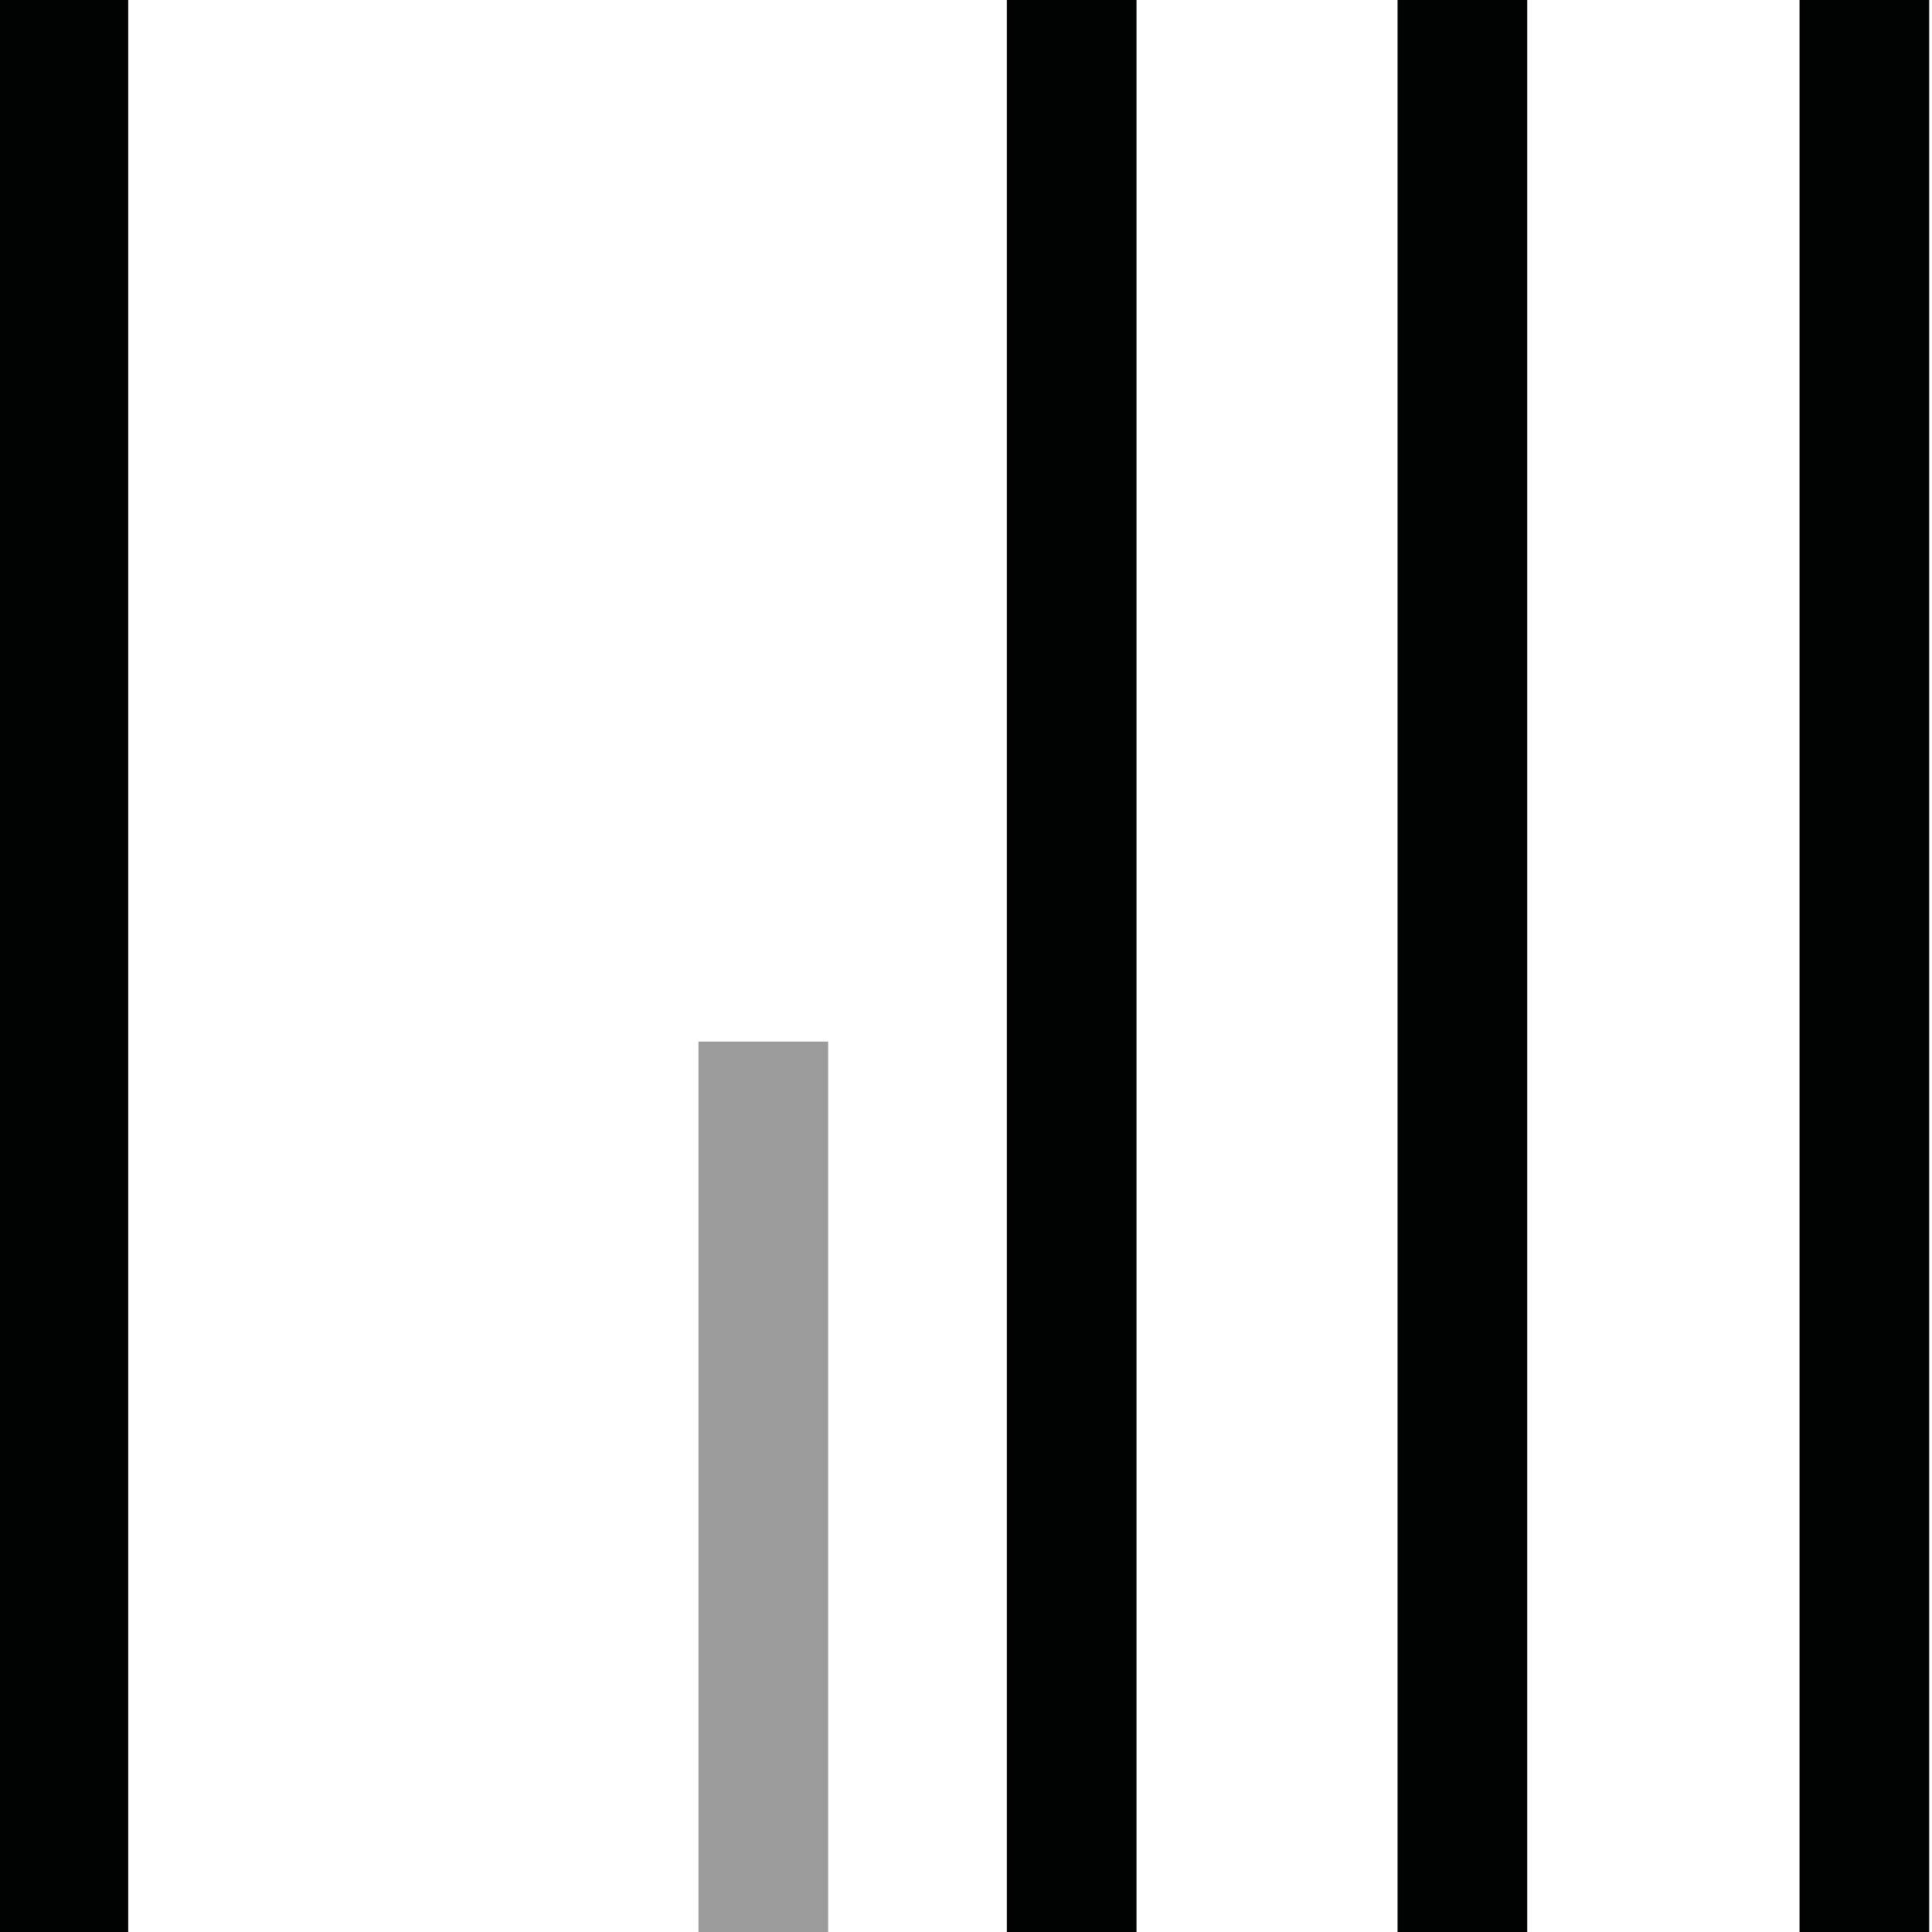
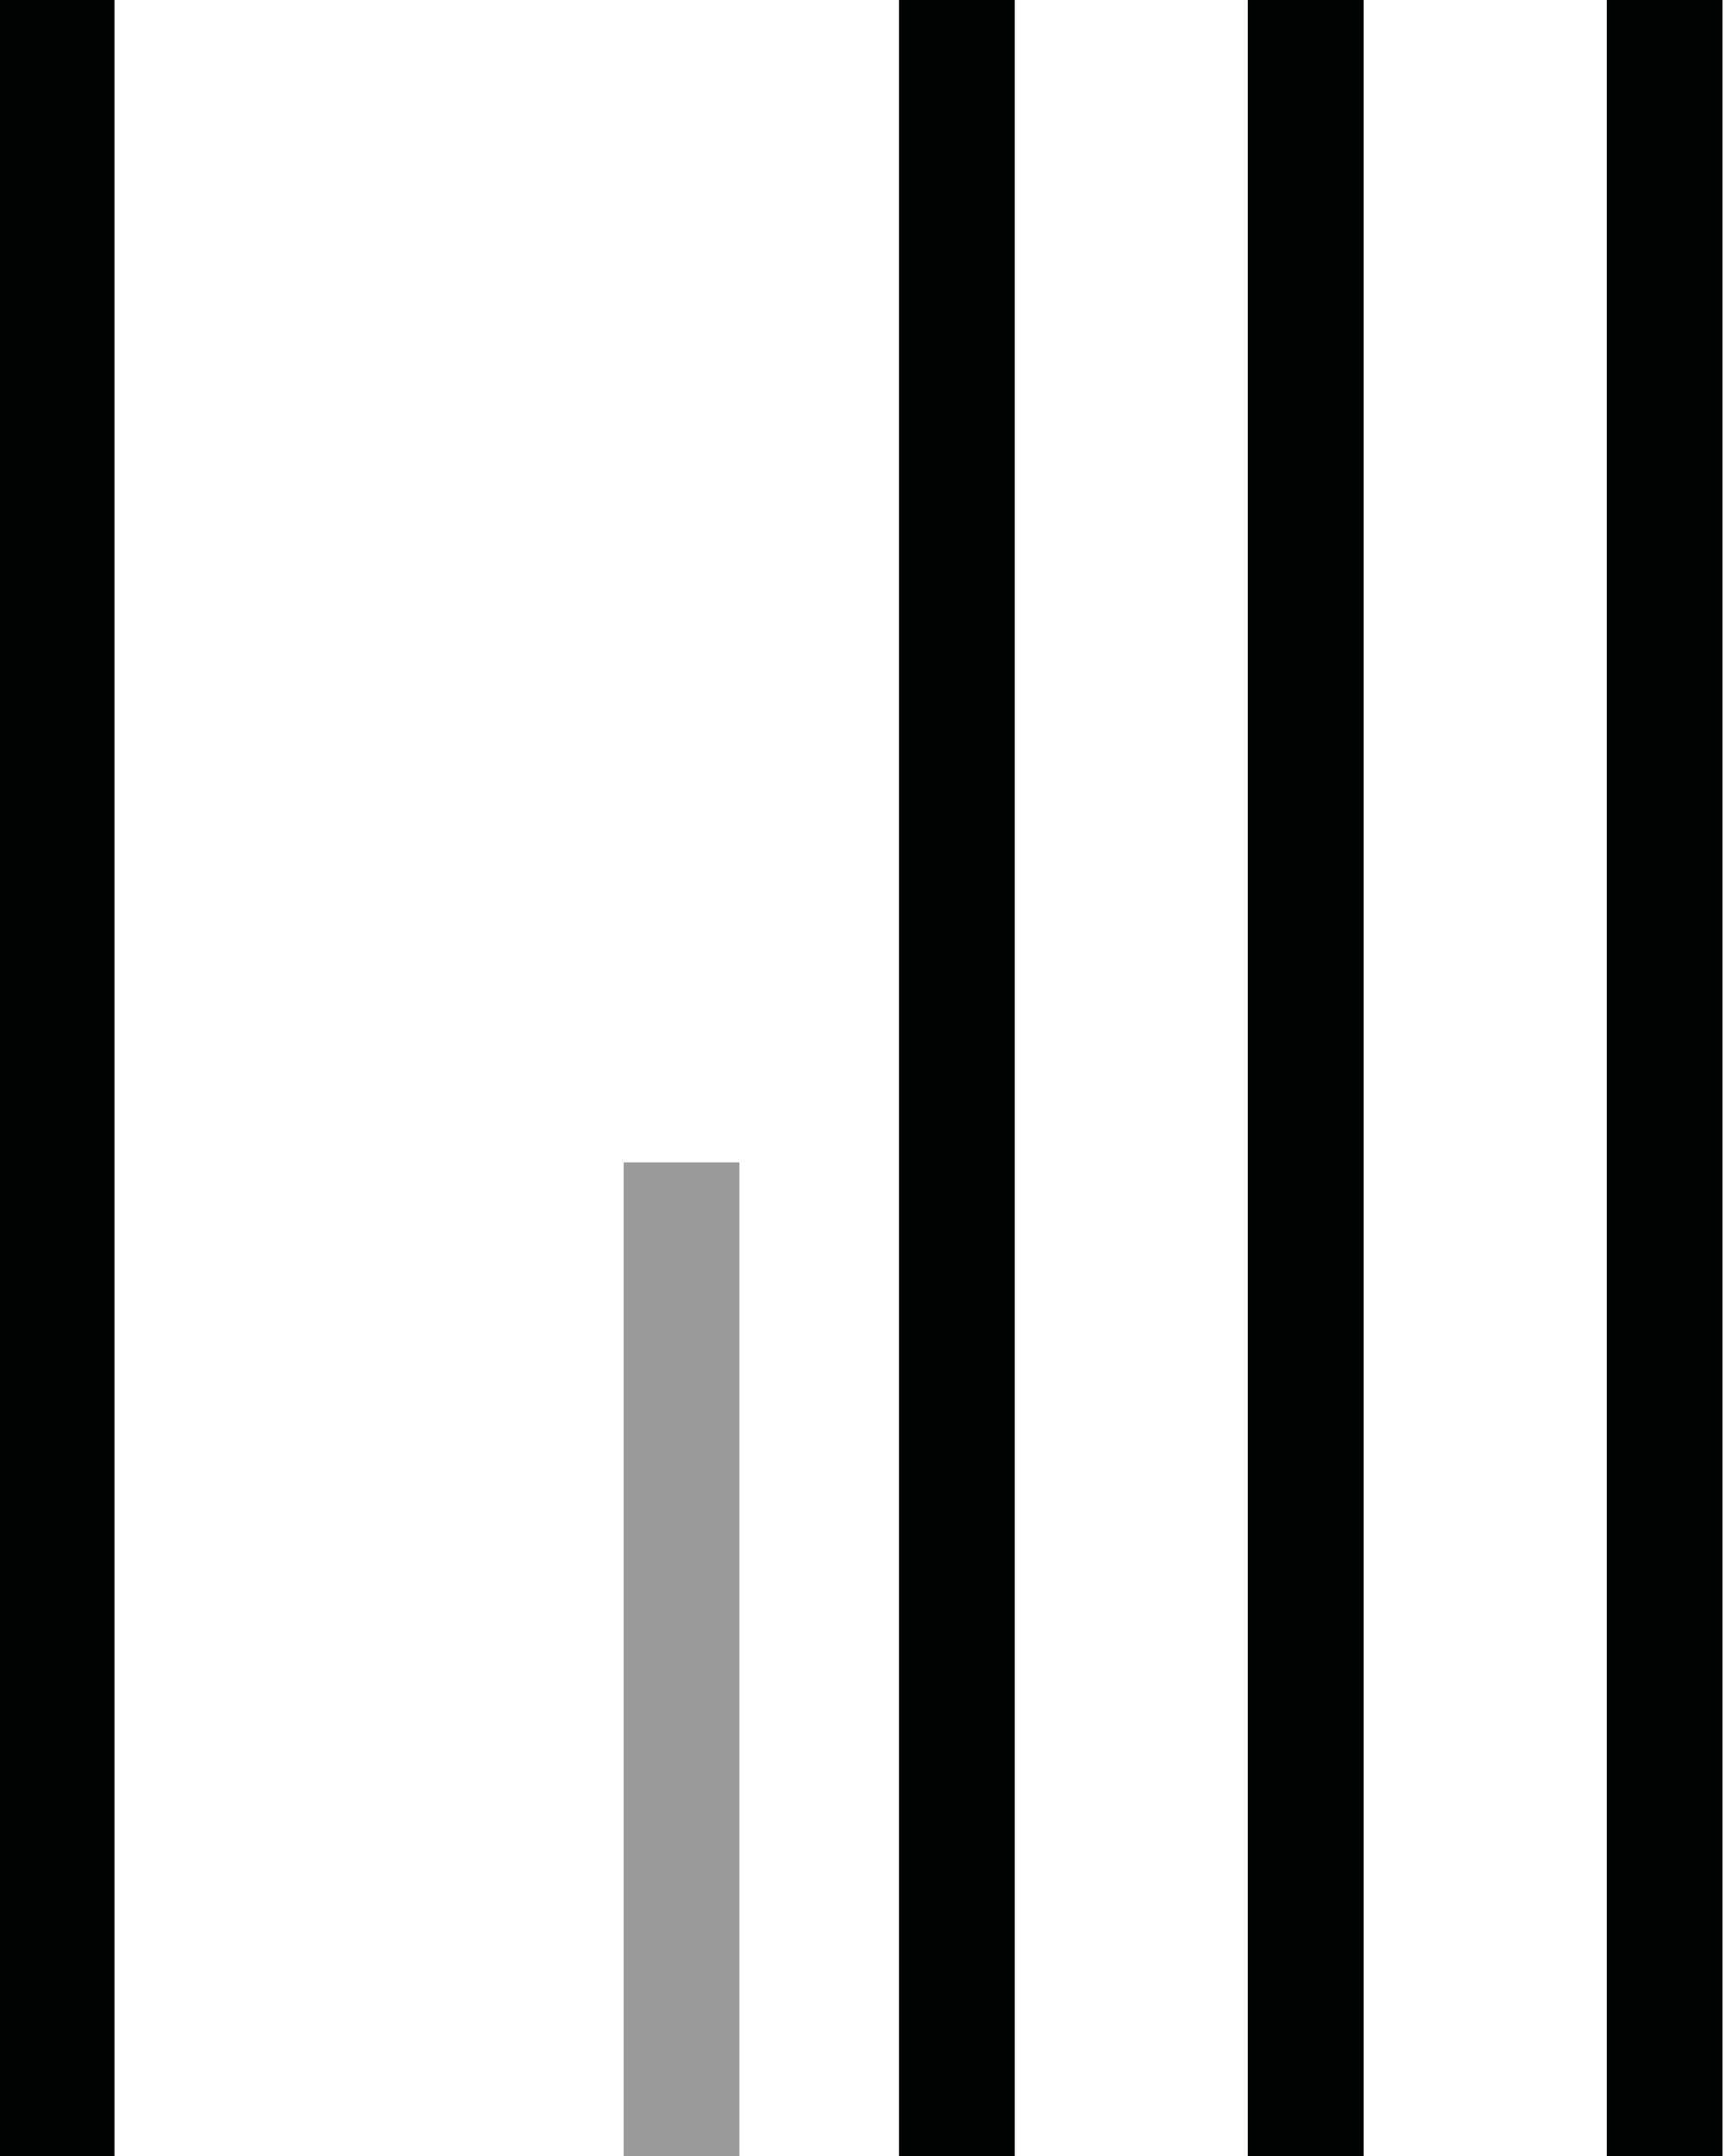
- <svg xmlns="http://www.w3.org/2000/svg" width="100%" height="100%" viewBox="0 0 104 104" version="1.1" xml:space="preserve" style="fill-rule:evenodd;clip-rule:evenodd;stroke-linejoin:round;stroke-miterlimit:2;">
-   <g transform="matrix(1,0,0,1,-14,-23)">
-     <rect x="68.2" y="14.61" width="6.98" height="121.35" style="fill:rgb(1,2,2);fill-rule:nonzero;" />
+ <svg xmlns="http://www.w3.org/2000/svg" width="100%" height="100%" viewBox="0 0 104 130" version="1.1" xml:space="preserve" style="fill-rule:evenodd;clip-rule:evenodd;stroke-linejoin:round;stroke-miterlimit:2;">
+   <g transform="matrix(1,0,0,1.25,-14,-28.75)">
+     <rect x="68.2" y="14.61" width="6.98" height="121.35" style="fill:rgb(1,2,2);" />
  </g>
-   <g transform="matrix(1,0,0,1,-14,-23)">
-     <rect x="89.23" y="14.61" width="6.98" height="121.35" style="fill:rgb(1,2,2);fill-rule:nonzero;" />
+   <g transform="matrix(1,0,0,1.25,-14,-28.75)">
+     <rect x="89.23" y="14.61" width="6.98" height="121.35" style="fill:rgb(1,2,2);" />
  </g>
-   <g transform="matrix(1,0,0,1,-14,-23)">
-     <rect x="110.87" y="14.61" width="6.98" height="121.35" style="fill:rgb(1,2,2);fill-rule:nonzero;" />
+   <g transform="matrix(1,0,0,1.25,-14,-28.75)">
+     <rect x="110.87" y="14.61" width="6.98" height="121.35" style="fill:rgb(1,2,2);" />
  </g>
-   <g transform="matrix(1,0,0,1,-14,-23)">
-     <rect x="13.93" y="14.61" width="6.97" height="121.35" style="fill:rgb(1,2,2);fill-rule:nonzero;" />
+   <g transform="matrix(1,0,0,1.25,-14,-28.75)">
+     <rect x="13.93" y="14.61" width="6.97" height="121.35" style="fill:rgb(1,2,2);" />
  </g>
-   <g transform="matrix(1,0,0,1,-14,-23)">
-     <rect x="51.6" y="79.07" width="6.98" height="56.89" style="fill:rgb(156,155,155);fill-rule:nonzero;" />
+   <g transform="matrix(1,0,0,1.25,-14,-28.75)">
+     <rect x="51.6" y="79.07" width="6.98" height="56.89" style="fill:rgb(156,155,155);" />
  </g>
</svg>
